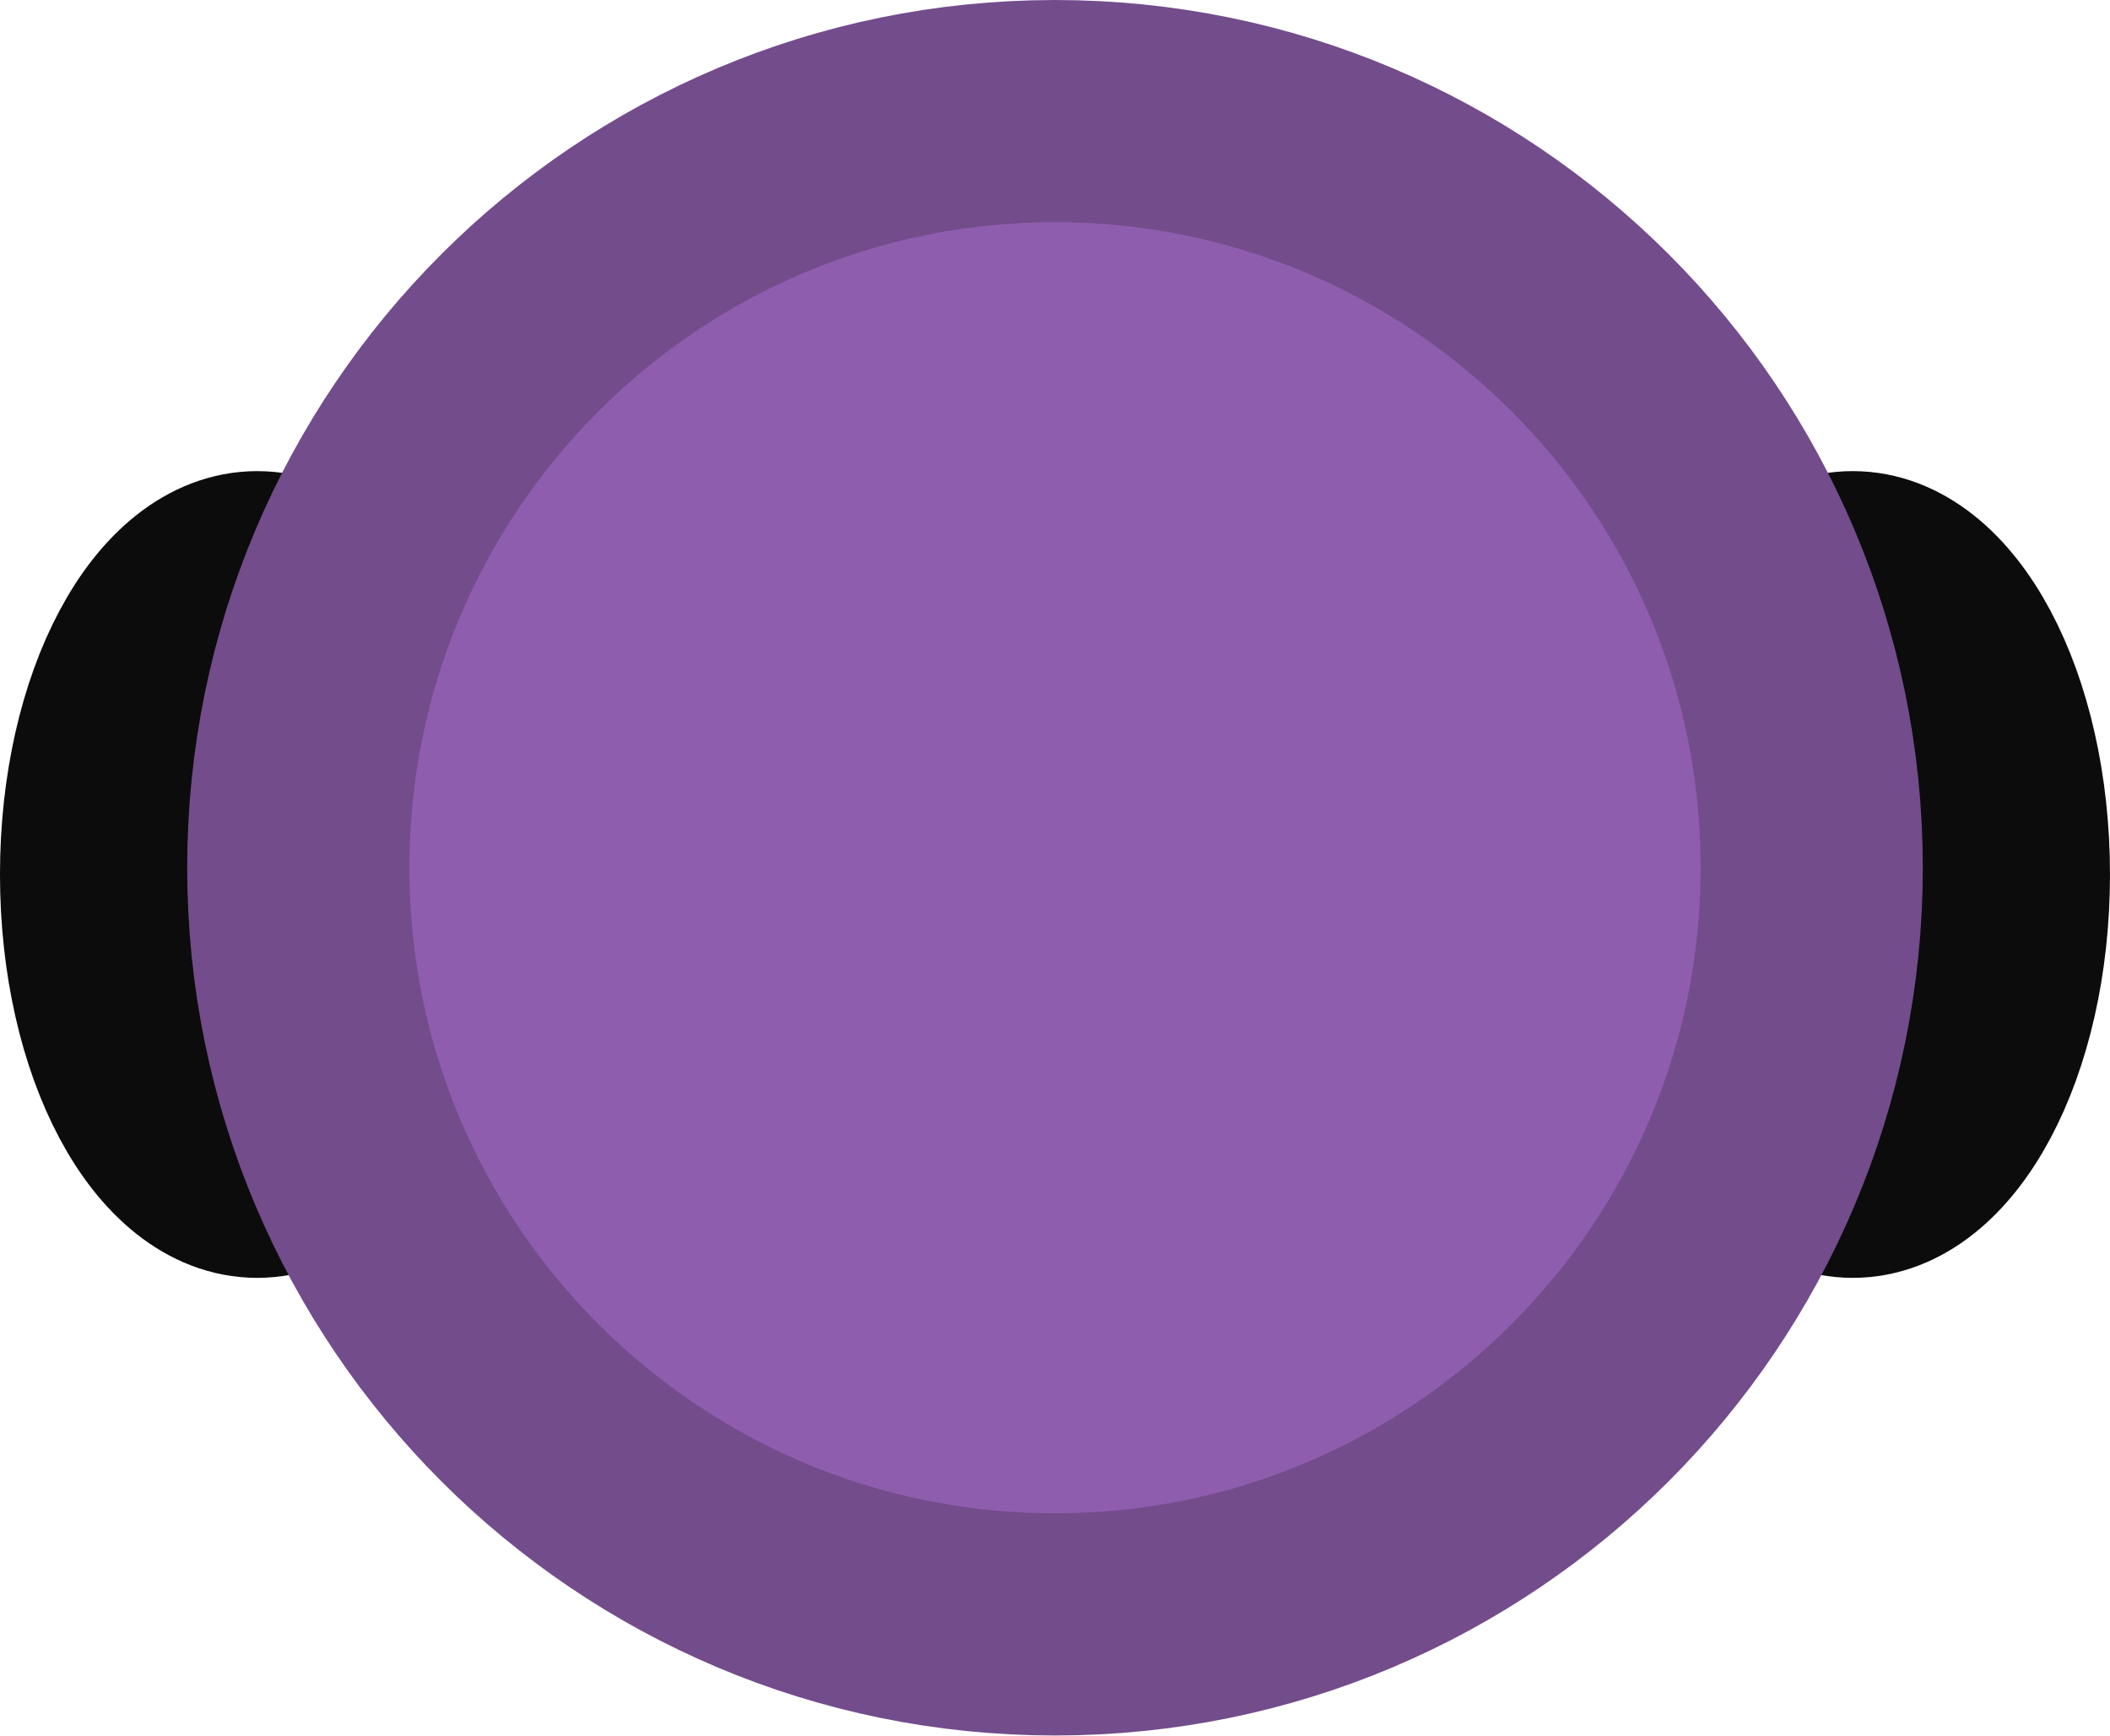
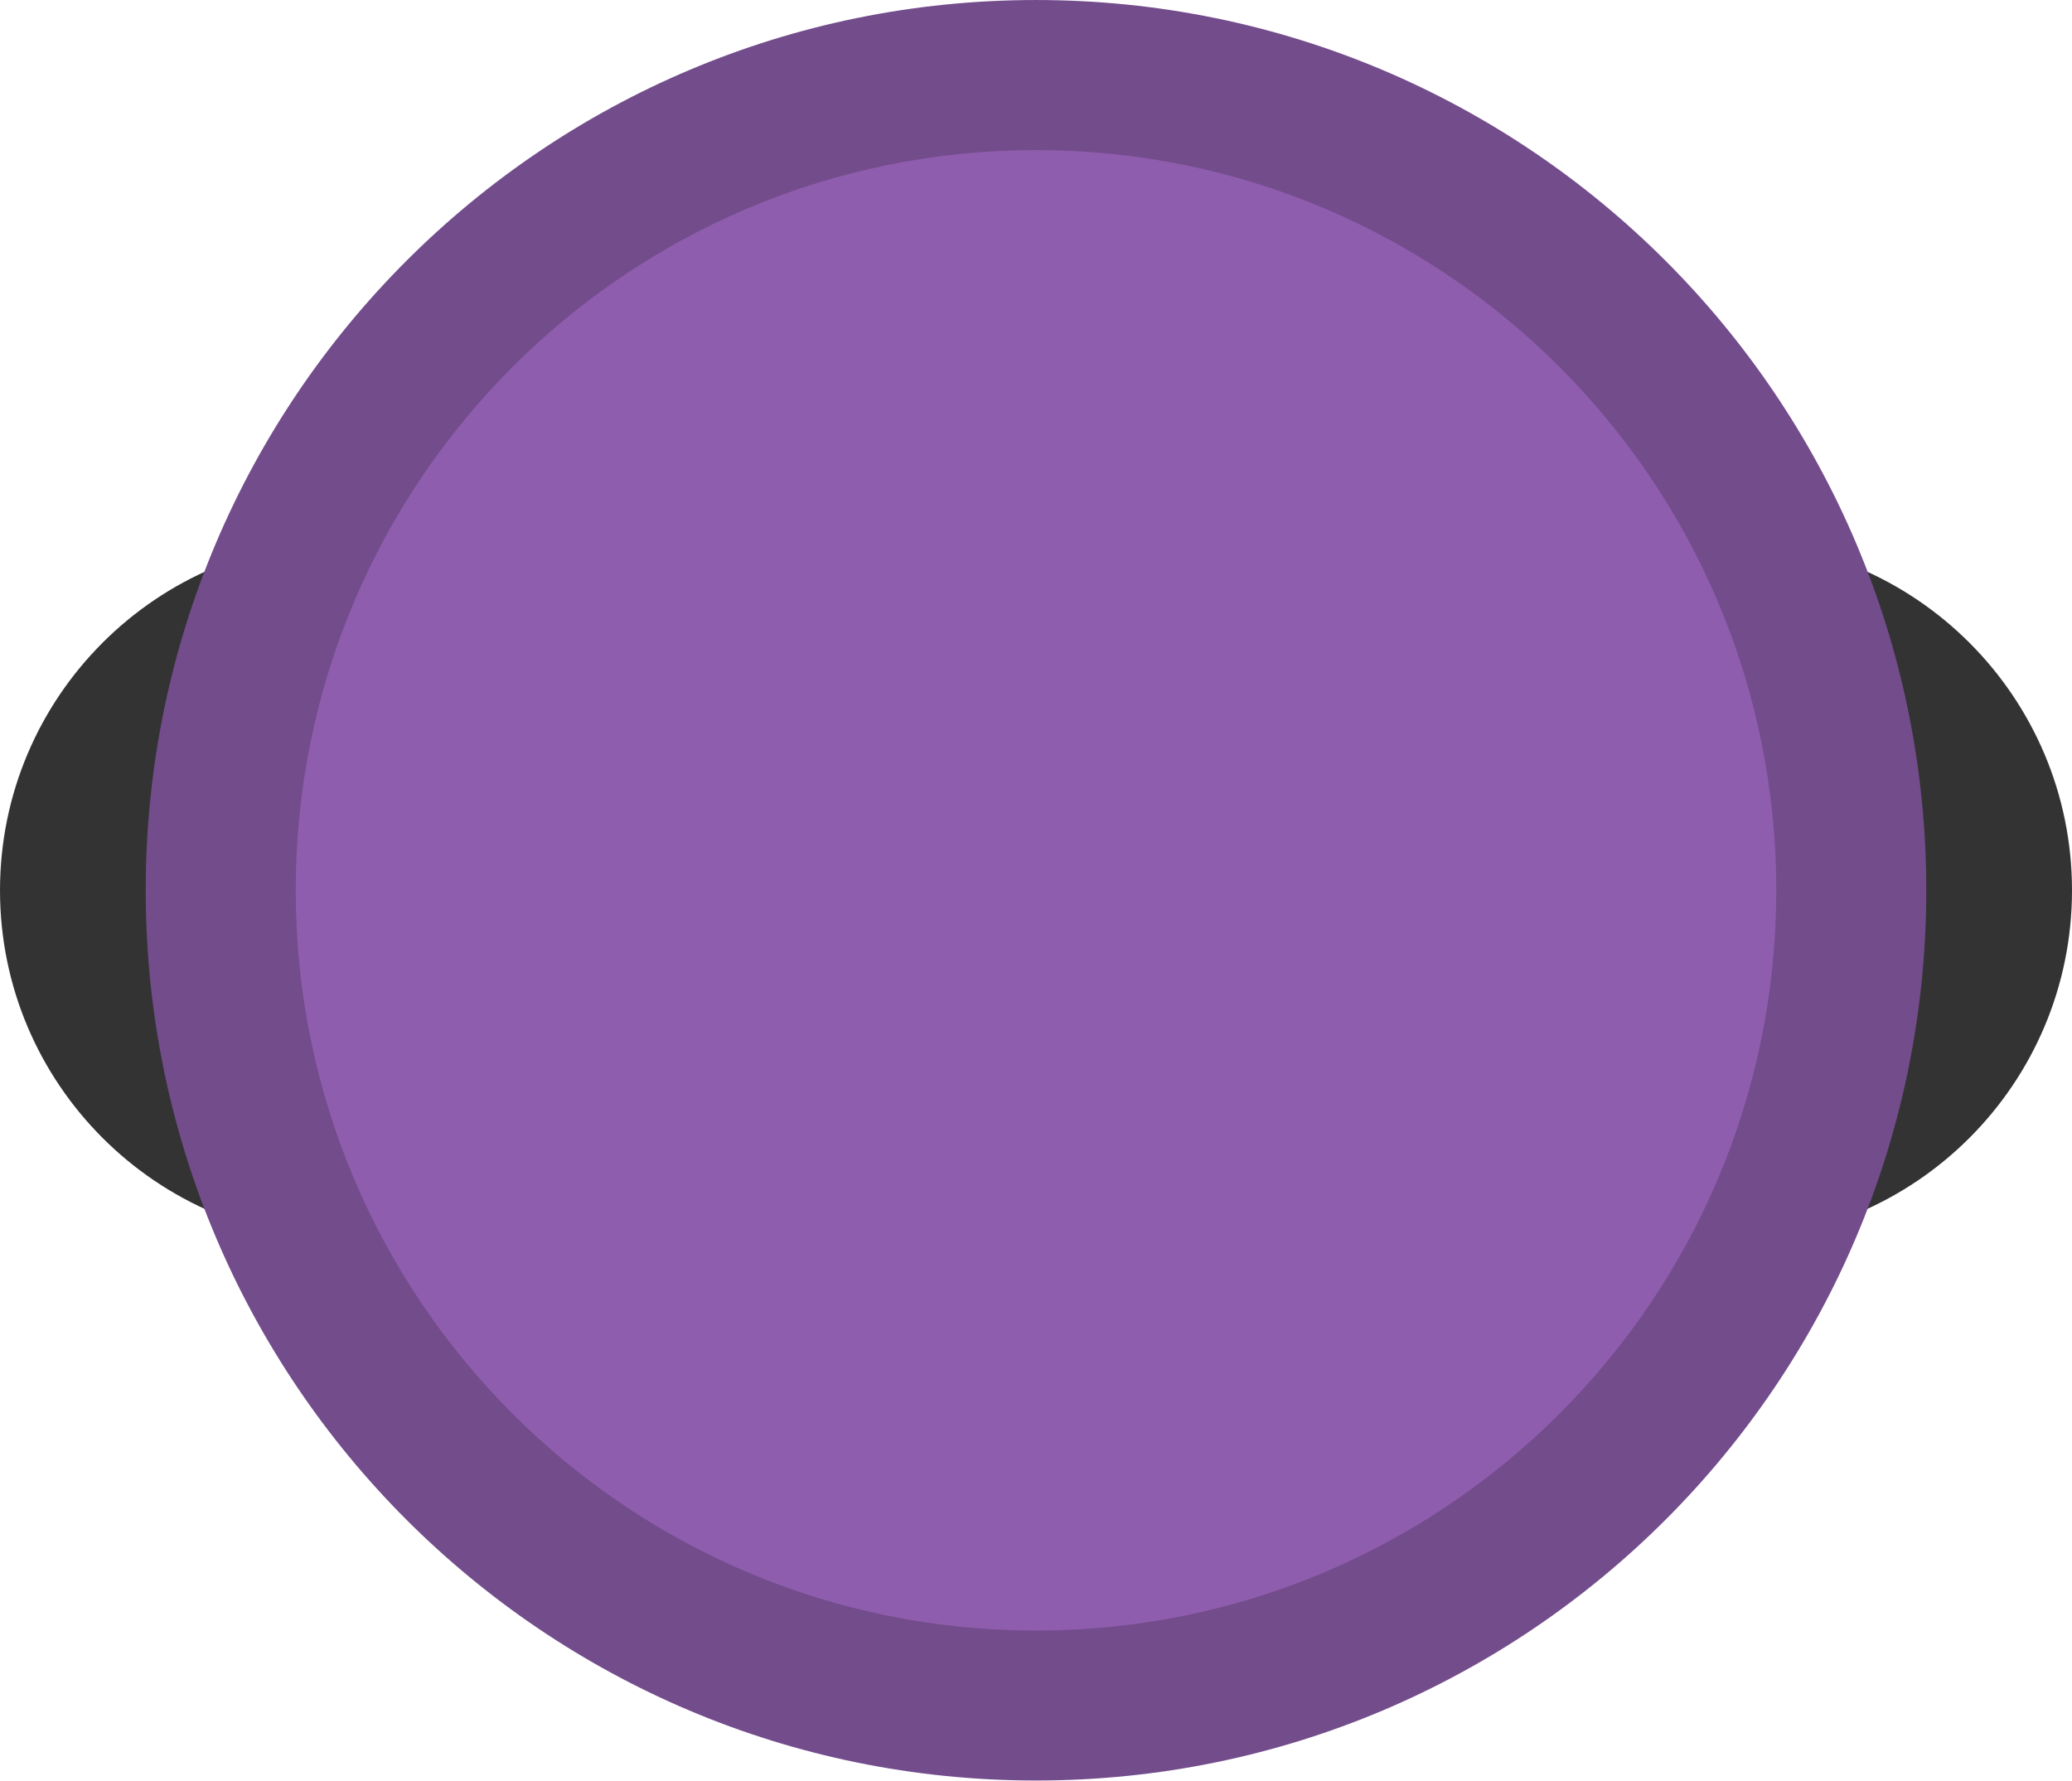
- <svg xmlns="http://www.w3.org/2000/svg" width="56.362mm" height="46.362mm" viewBox="0 0 56.362 46.362" version="1.1" id="svg5" xml:space="preserve">
-   <defs id="defs2">
-     <linearGradient id="linearGradient9368">
-       <stop style="stop-color:#2e2e2e;stop-opacity:1;" offset="0" id="stop9366" />
-     </linearGradient>
+ <svg xmlns="http://www.w3.org/2000/svg" xml:space="preserve" width="20.712mm" height="17.8mm" version="1.1" style="shape-rendering:geometricPrecision; text-rendering:geometricPrecision; image-rendering:optimizeQuality; fill-rule:evenodd; clip-rule:evenodd" viewBox="0 0 287.54 247.11">
+   <defs>
+     <style type="text/css">
+    
+     .fil0 {fill:#333333}
+     .fil1 {fill:#734c8c}
+     .fil2 {fill:#8f5dae}
+    
+   </style>
  </defs>
-   <g id="layer1" transform="translate(-106.4209,-128.3653)">
-     <ellipse style="opacity:0.95;fill:#000000;fill-opacity:1;stroke:#000000;stroke-width:4.781;stroke-linecap:round;stroke-linejoin:round;stroke-miterlimit:2.1;stroke-dasharray:none;stroke-opacity:1" id="path16275" cx="113.292" cy="151.726" rx="4.481" ry="8.385" />
-     <ellipse style="opacity:0.95;fill:#000000;fill-opacity:1;stroke:#000000;stroke-width:4.781;stroke-linecap:round;stroke-linejoin:round;stroke-miterlimit:2.1;stroke-dasharray:none;stroke-opacity:1" id="path16275-4" cx="155.911" cy="151.726" rx="4.481" ry="8.385" />
-     <circle style="opacity:1;fill:#8f5dae;fill-opacity:1;stroke:#734c8c;stroke-width:5.935;stroke-linecap:round;stroke-linejoin:round;stroke-miterlimit:2.1;stroke-dasharray:none;stroke-opacity:1" id="path234" cx="134.602" cy="151.546" r="20.213" />
+   <g id="圖層_x0020_1">
+     <g id="_2252291379568">
+       <circle class="fil0" cx="238.95" cy="123.56" r="48.59" />
+       <circle class="fil0" cx="48.59" cy="123.56" r="48.59" />
+     </g>
+     <circle class="fil1" cx="143.77" cy="123.55" r="123.55" />
+     <circle class="fil2" cx="143.77" cy="123.56" r="102.73" />
  </g>
</svg>
